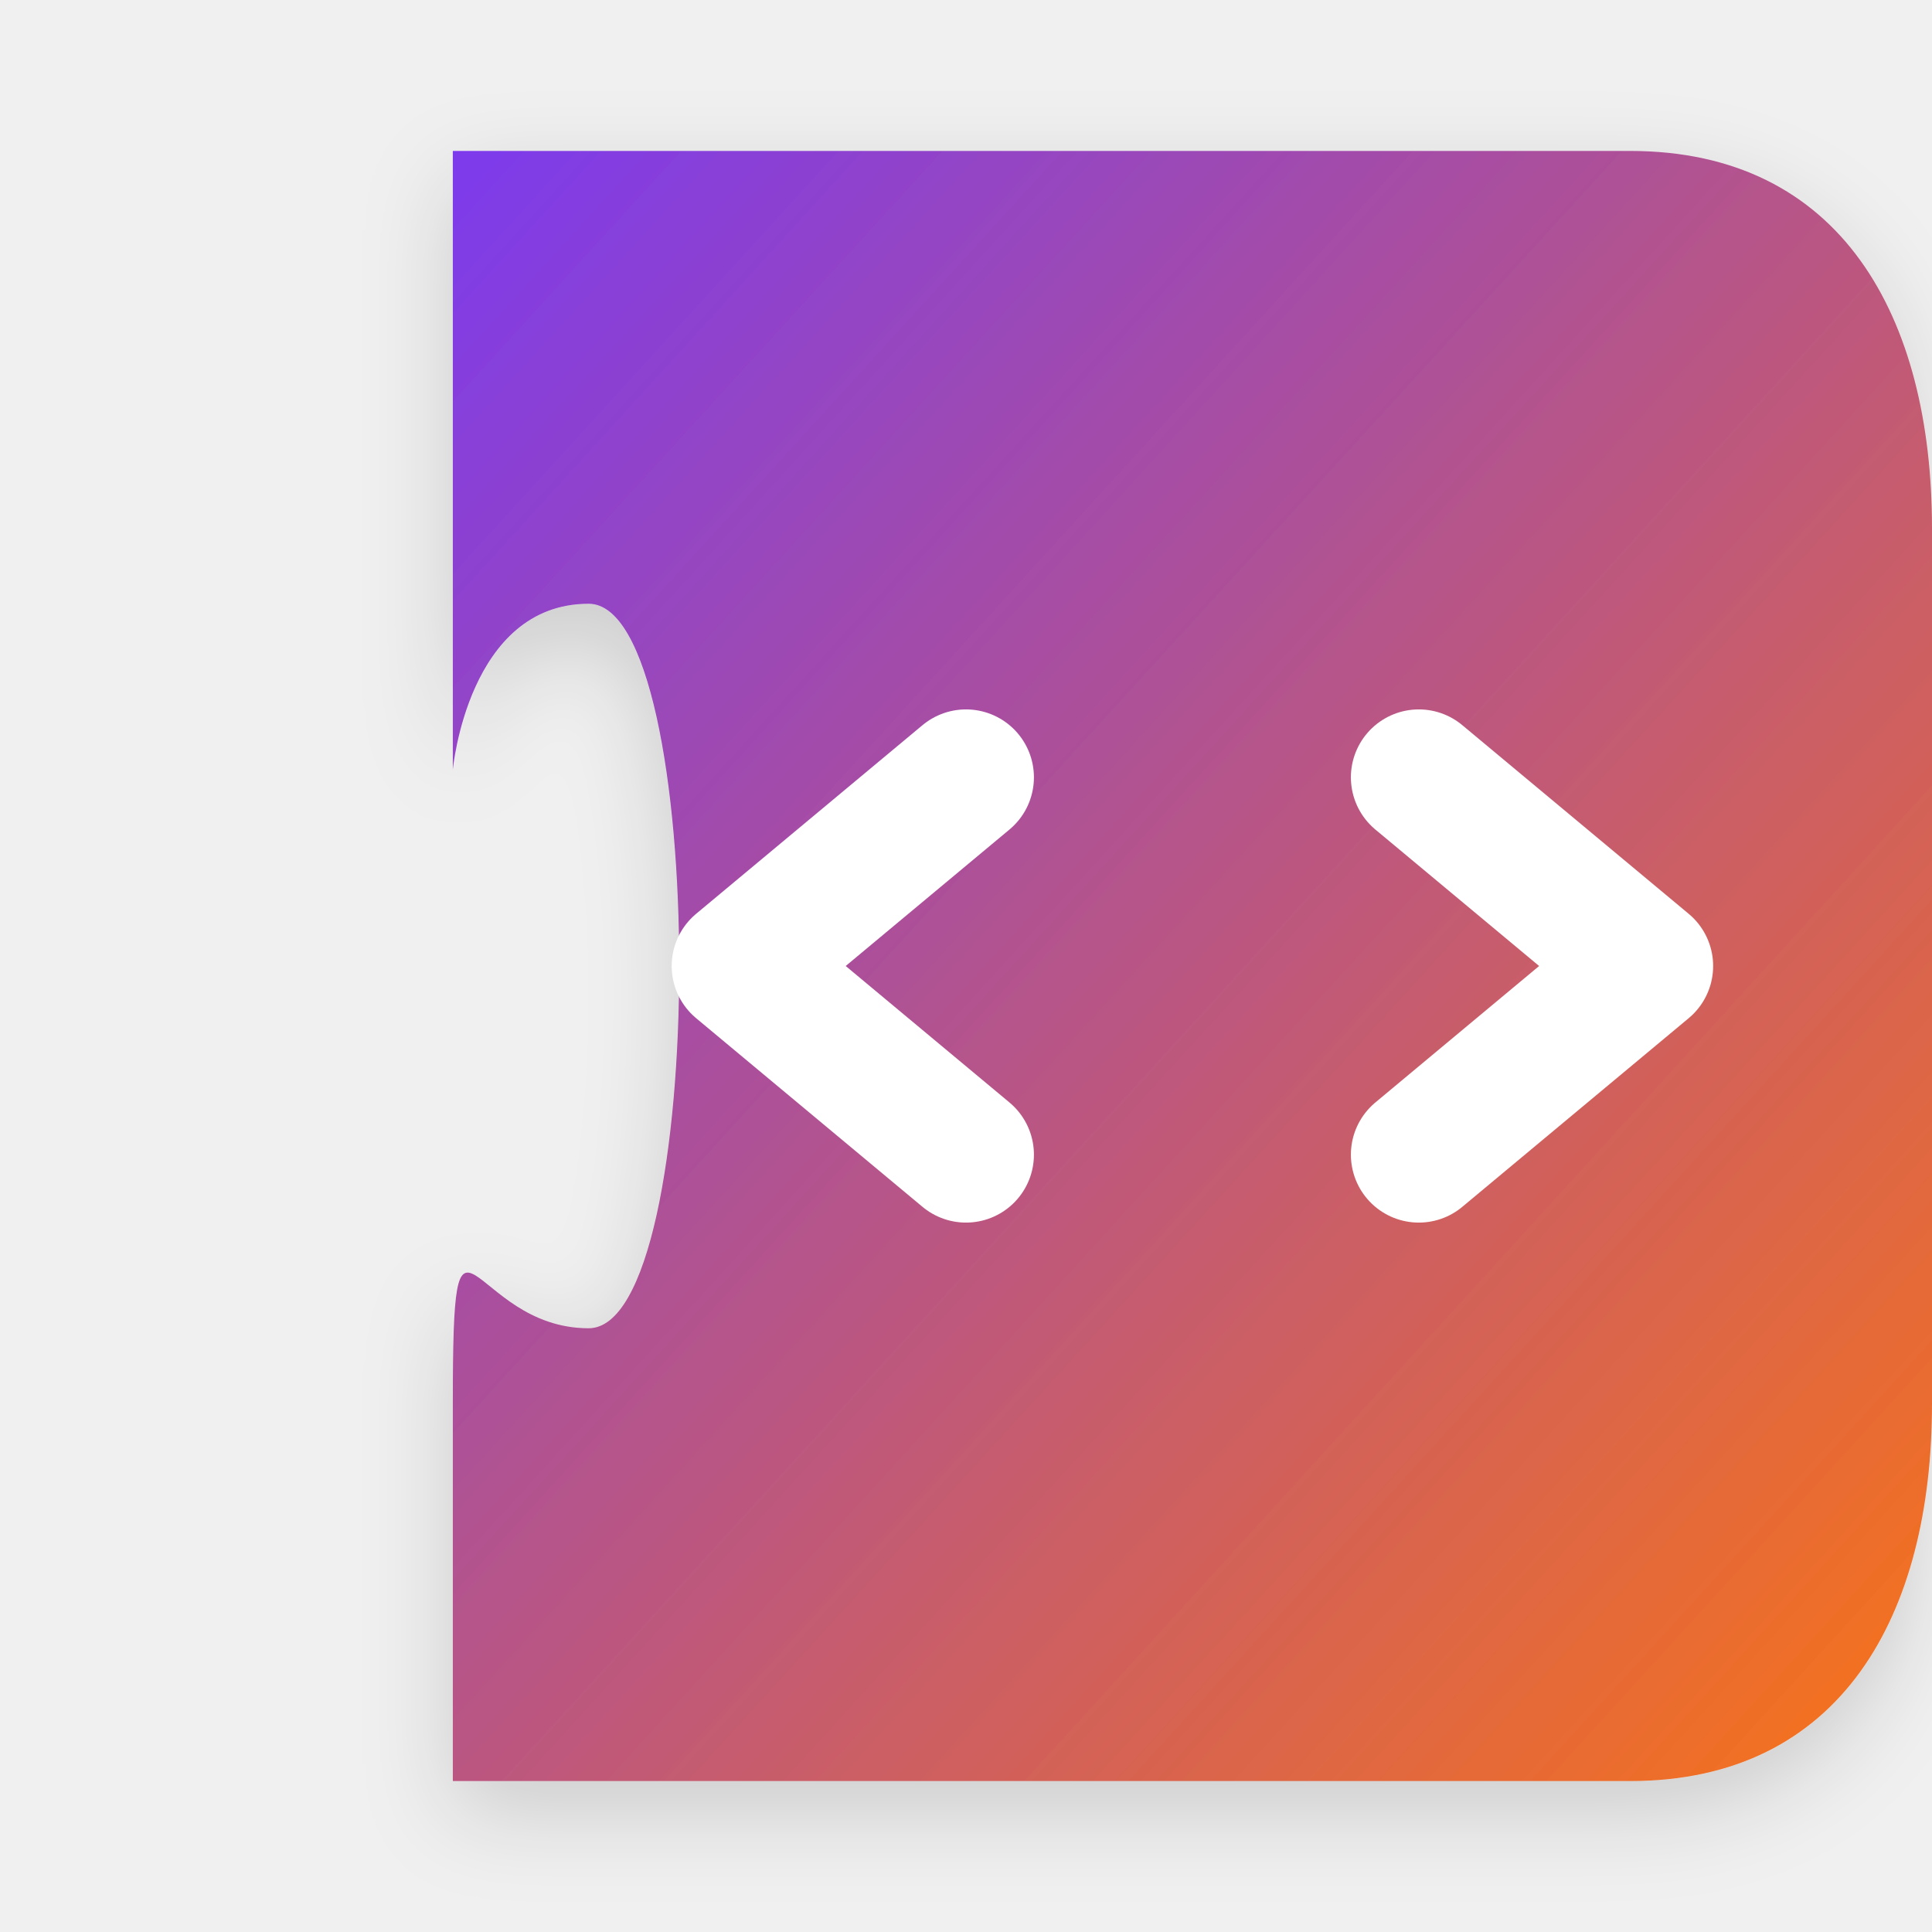
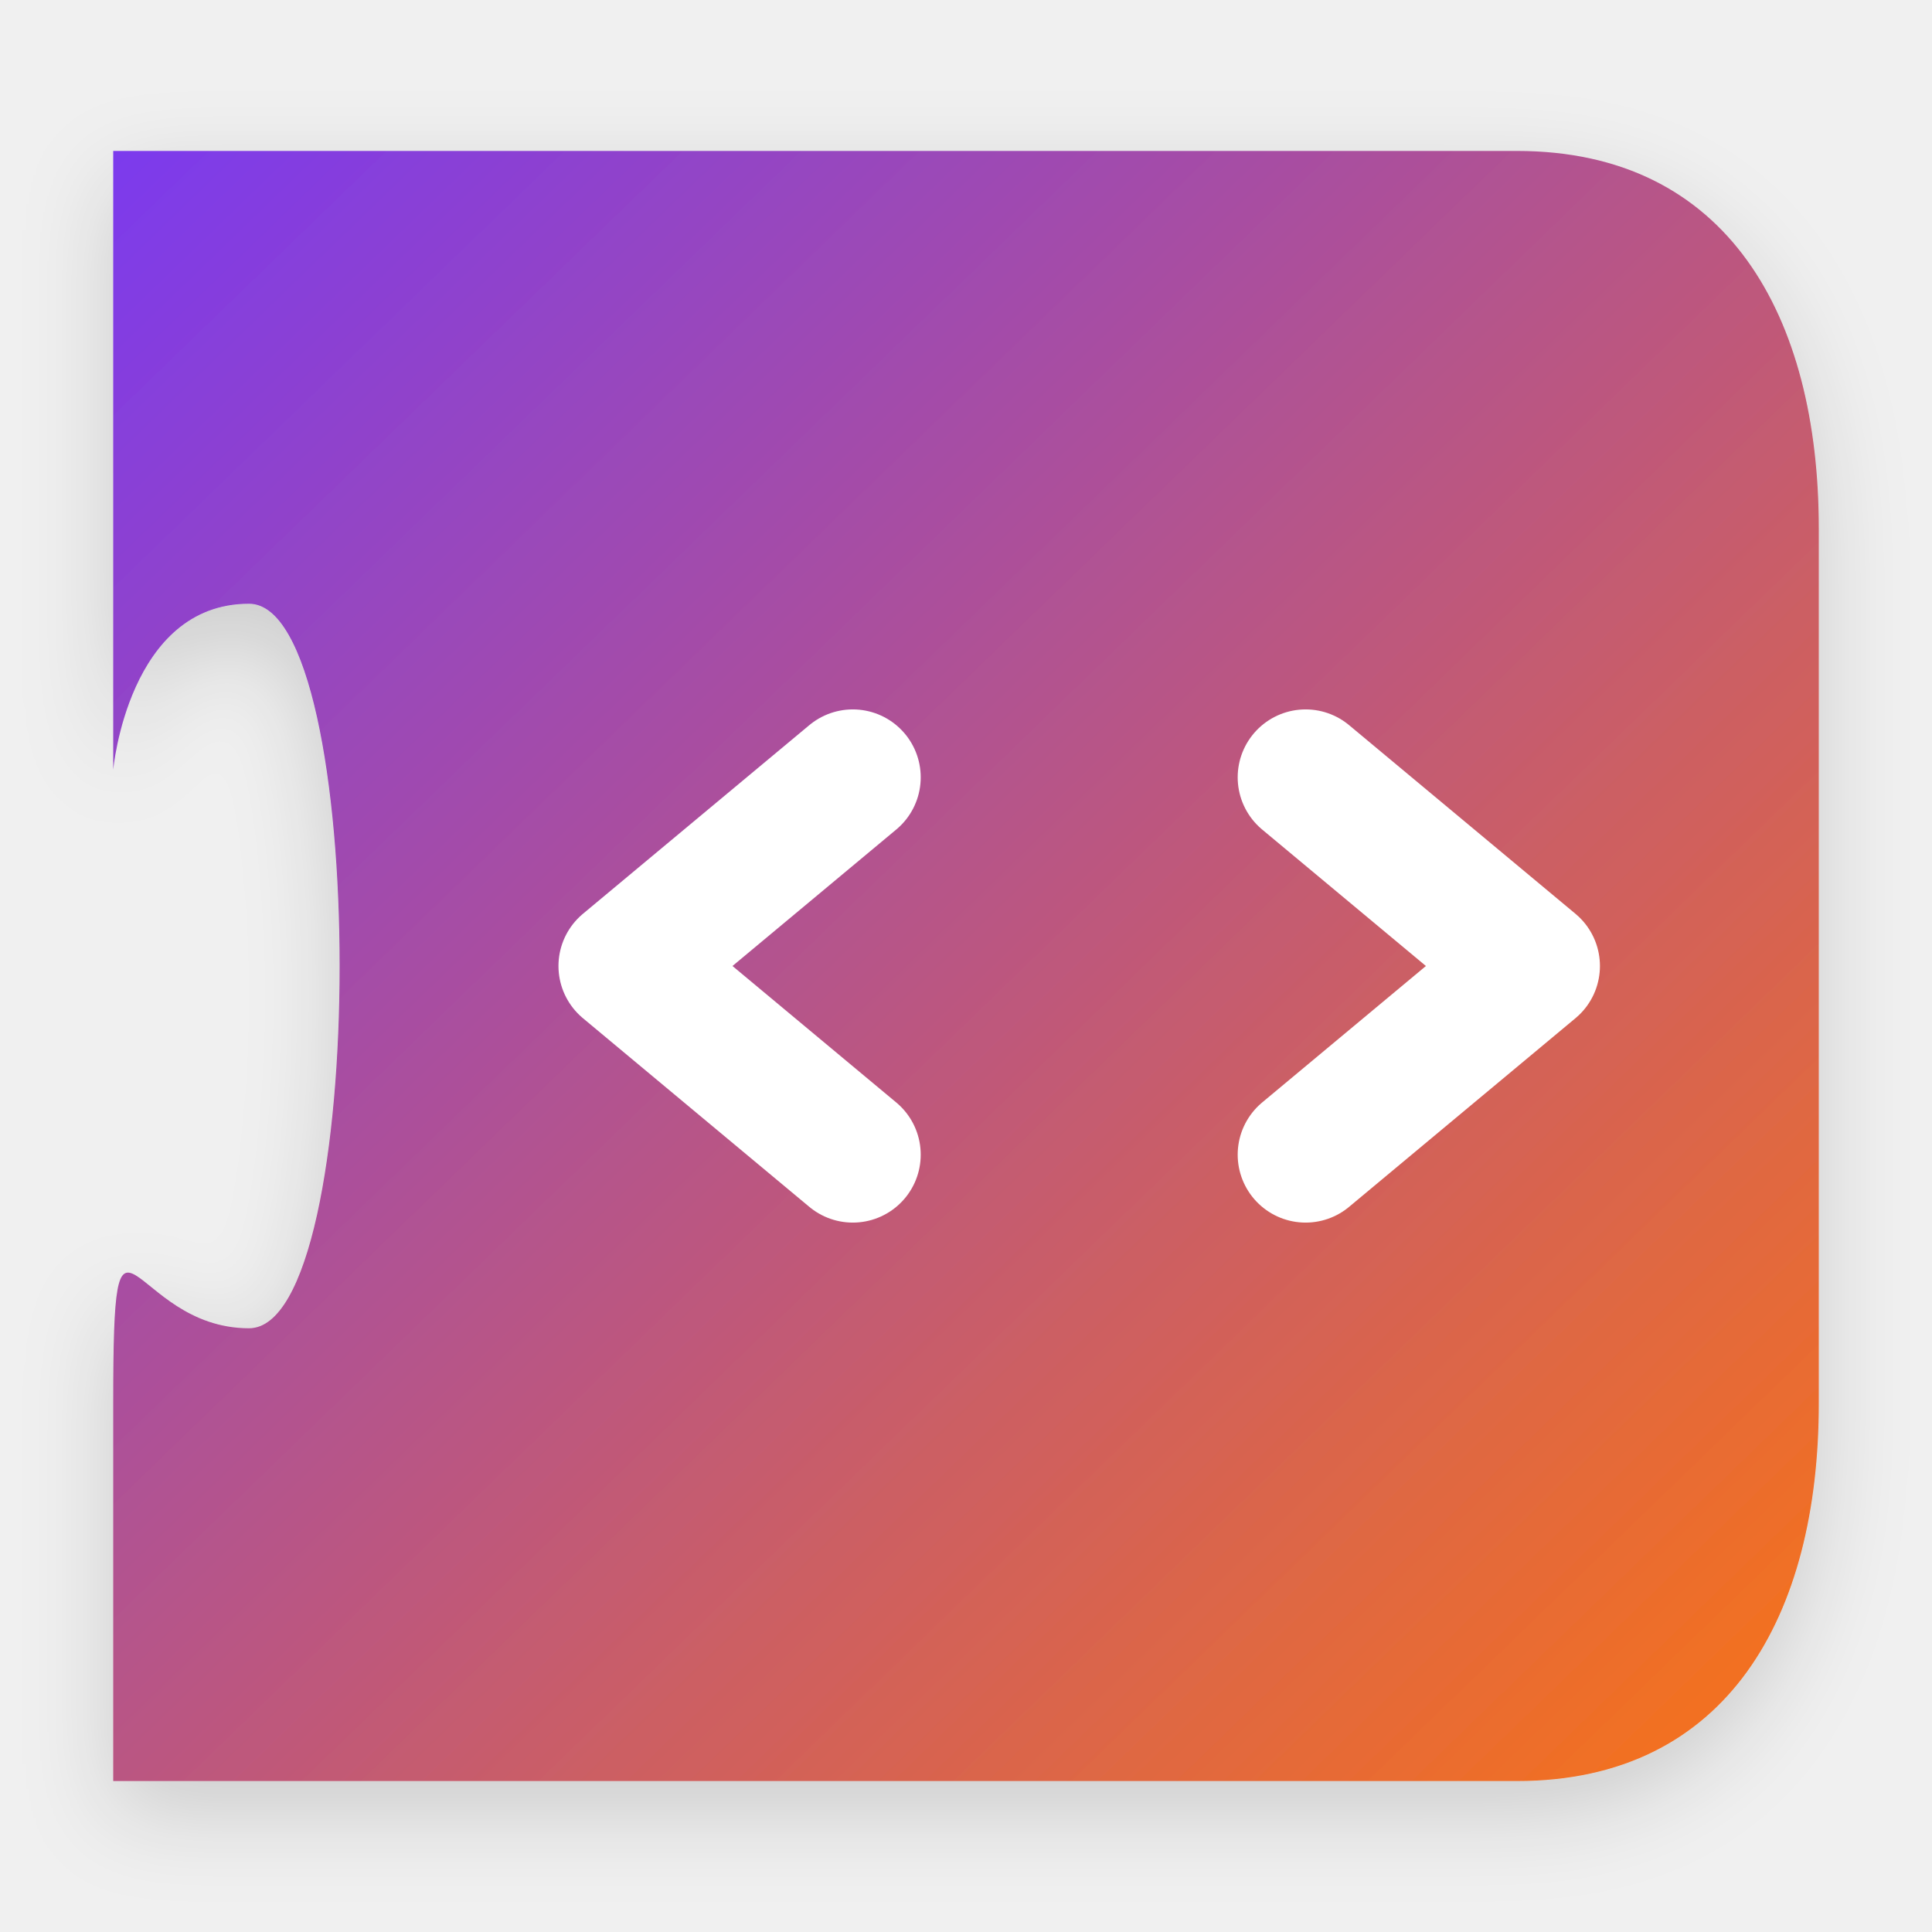
<svg xmlns="http://www.w3.org/2000/svg" width="256" height="256" viewBox="0 0 256 256">
-   <defs>
-     <linearGradient id="gradPurple" x1="0%" y1="0%" x2="100%" y2="100%">
-       <stop offset="0%" style="stop-color:#7c3aed;stop-opacity:1" />
-       <stop offset="100%" style="stop-color:#f97316;stop-opacity:1" />
-     </linearGradient>
-     <filter id="softShadow">
-       <feDropShadow dx="0" dy="4" stdDeviation="6" flood-color="#000000" flood-opacity="0.15" />
-     </filter>
-   </defs>
-   <path d="M60,20 L216,20 C244,20 256,42 256,70 L256,186             C 256,214 244,236 216,236 L60,236             L60,186             C 60,154 62,176 78,176              C 94,176 94,80 78,80              C 62,80 60,102 60,102             L60,70 L60,20 Z" fill="url(#gradPurple)" filter="url(#softShadow)" />
-   <g transform="translate(158, 128) scale(1.0)" stroke="white" stroke-width="18" stroke-linecap="round" stroke-linejoin="round" fill="none">
-     <path d="M -30 -25 L -60 0 L -30 25" />
-     <path d="M 30 -25 L 60 0 L 30 25" />
+   <g transform="translate(-5,0)">
+     <defs>
+       <linearGradient id="gradPurple" x1="0%" y1="0%" x2="100%" y2="100%">
+         <stop offset="0%" style="stop-color:#7c3aed;stop-opacity:1" />
+         <stop offset="100%" style="stop-color:#f97316;stop-opacity:1" />
+       </linearGradient>
+       <filter id="softShadow">
+         <feDropShadow dx="0" dy="4" stdDeviation="6" flood-color="#000000" flood-opacity="0.15" />
+       </filter>
+     </defs>
+     <path d="M50,20 L206,20 C234,20 246,42 246,70 L246,186               C 246,214 234,236 206,236 L20,236               L20,236               L20,186               C 20,154 22,176 38,176                C 54,176 54,80 38,80                C 22,80 20,102 20,102               L20,70 L20,20 Z" fill="url(#gradPurple)" filter="url(#softShadow)" />
+     <g transform="translate(148, 128) scale(1.0)" stroke="white" stroke-width="18" stroke-linecap="round" stroke-linejoin="round" fill="none">
+       <path d="M -30 -25 L -60 0 L -30 25" />
+       <path d="M 30 -25 L 60 0 L 30 25" />
+     </g>
  </g>
</svg>
